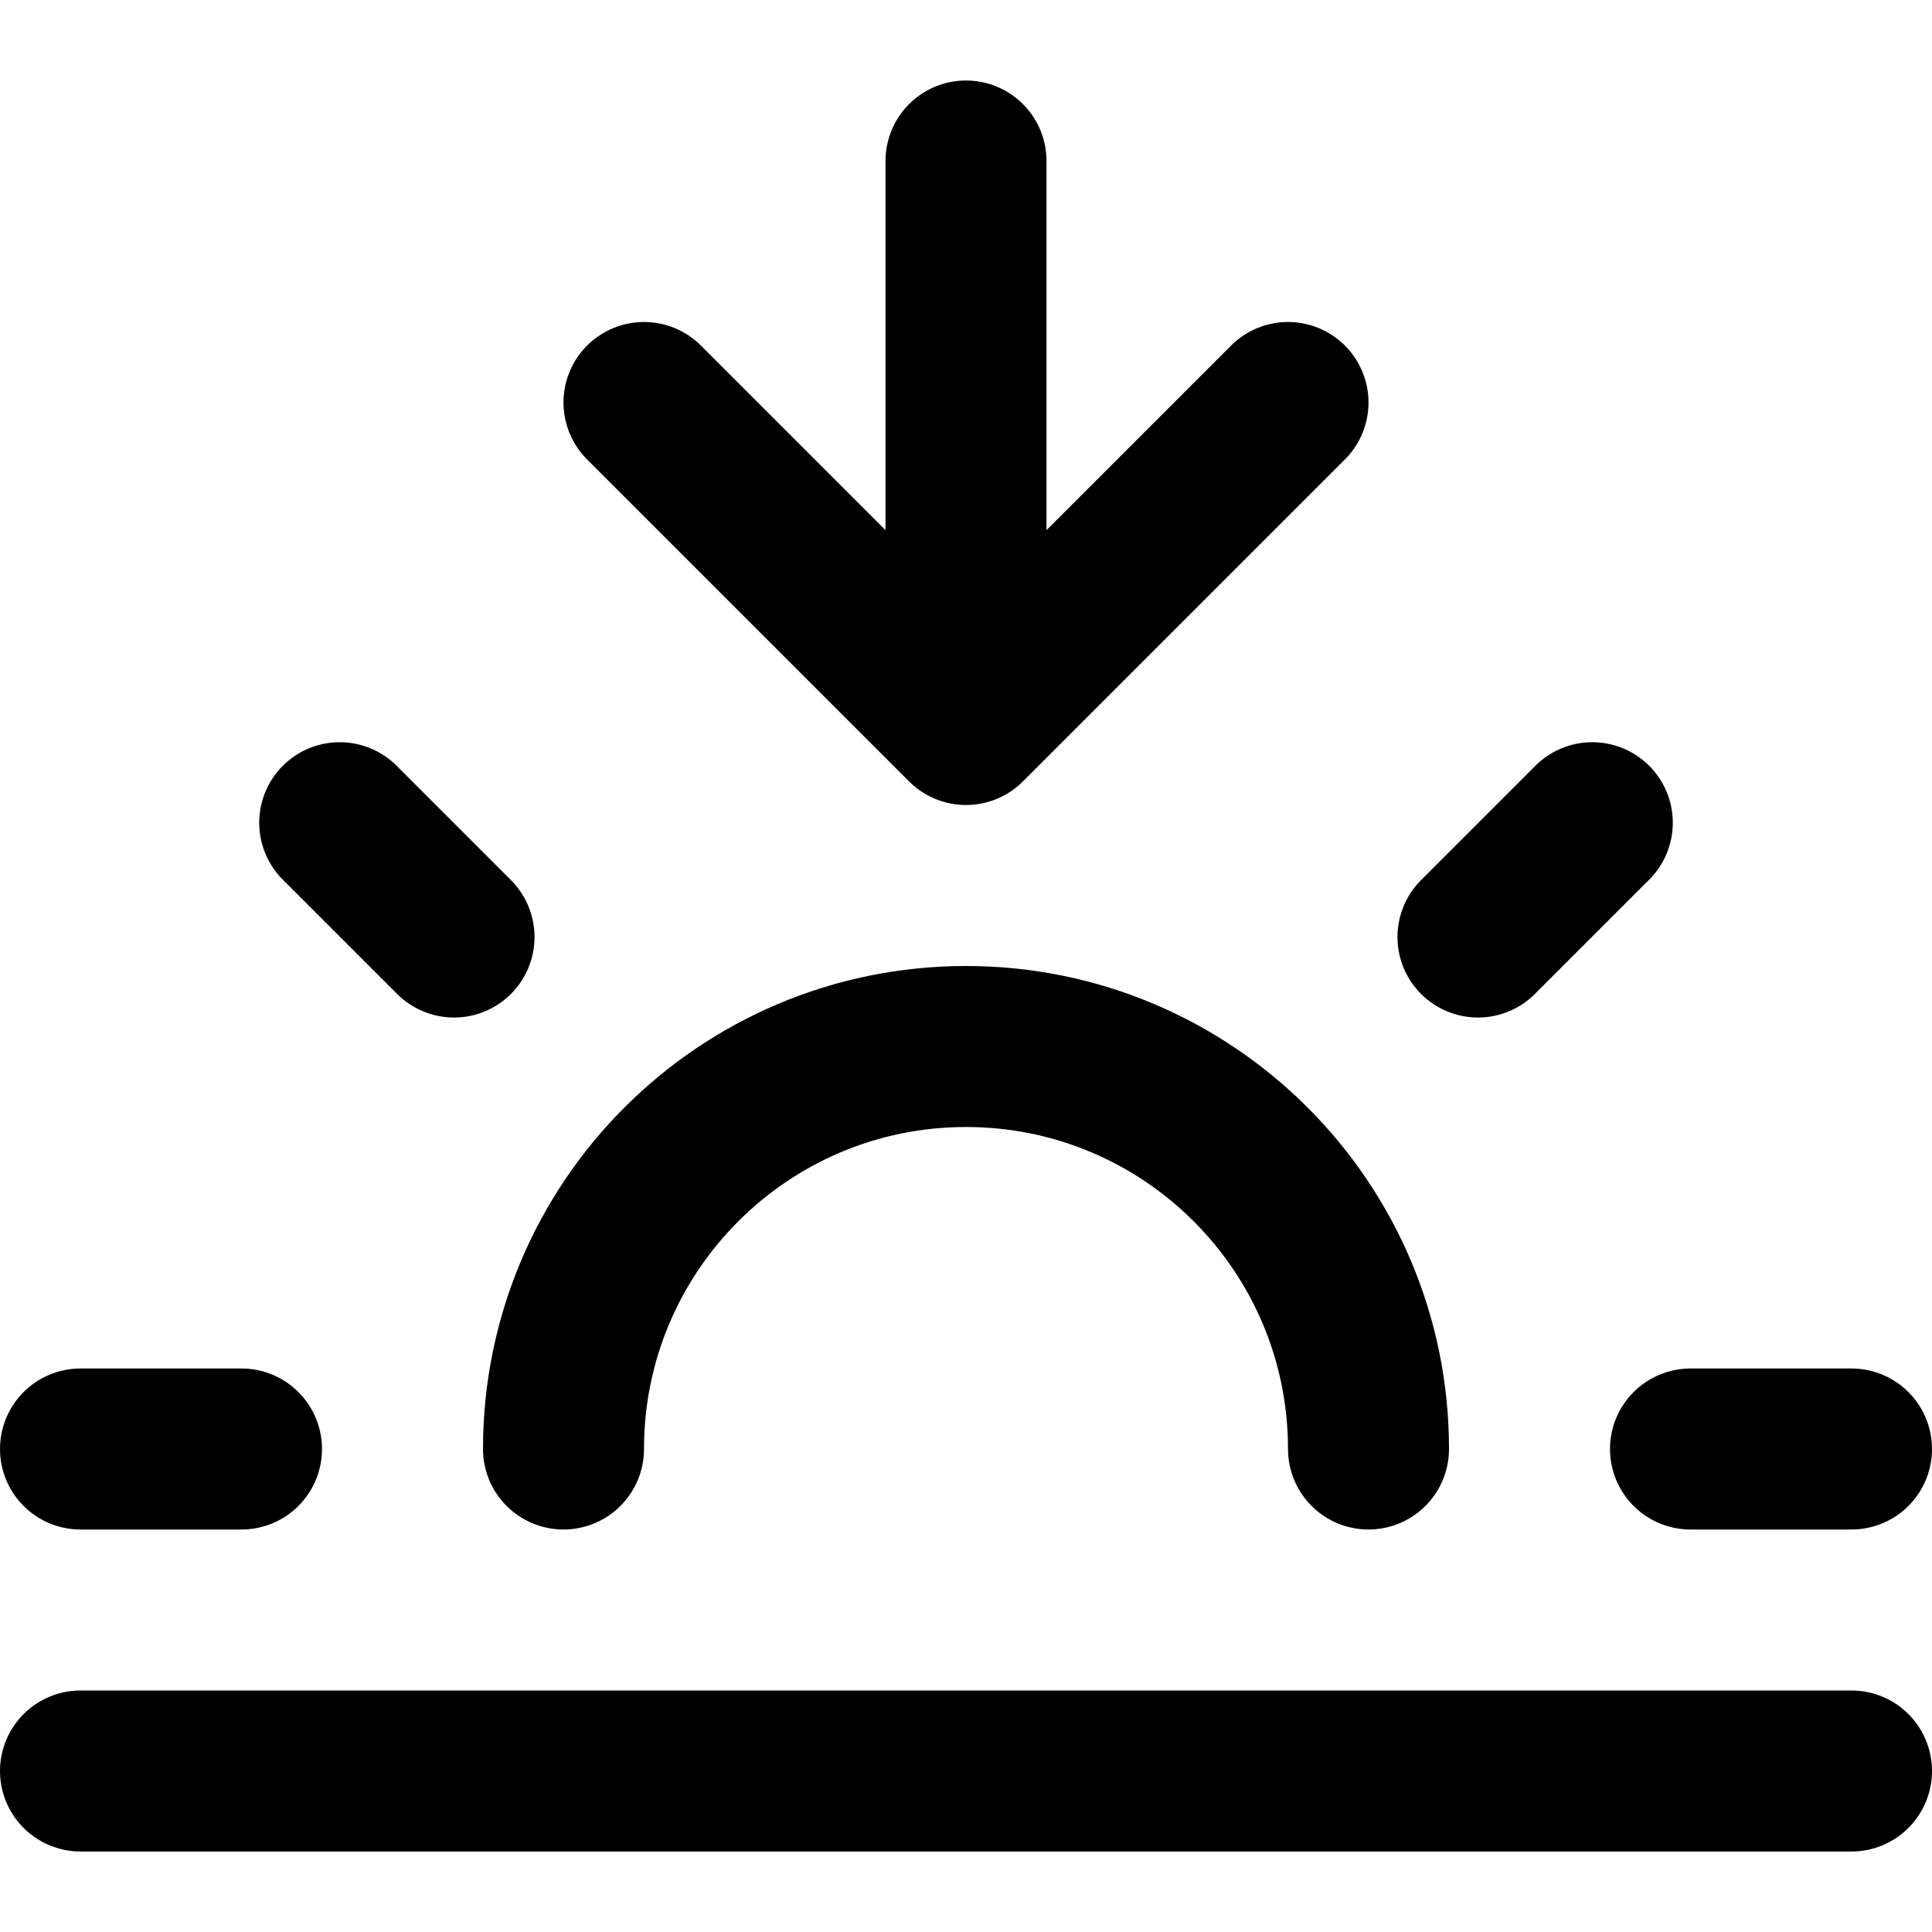
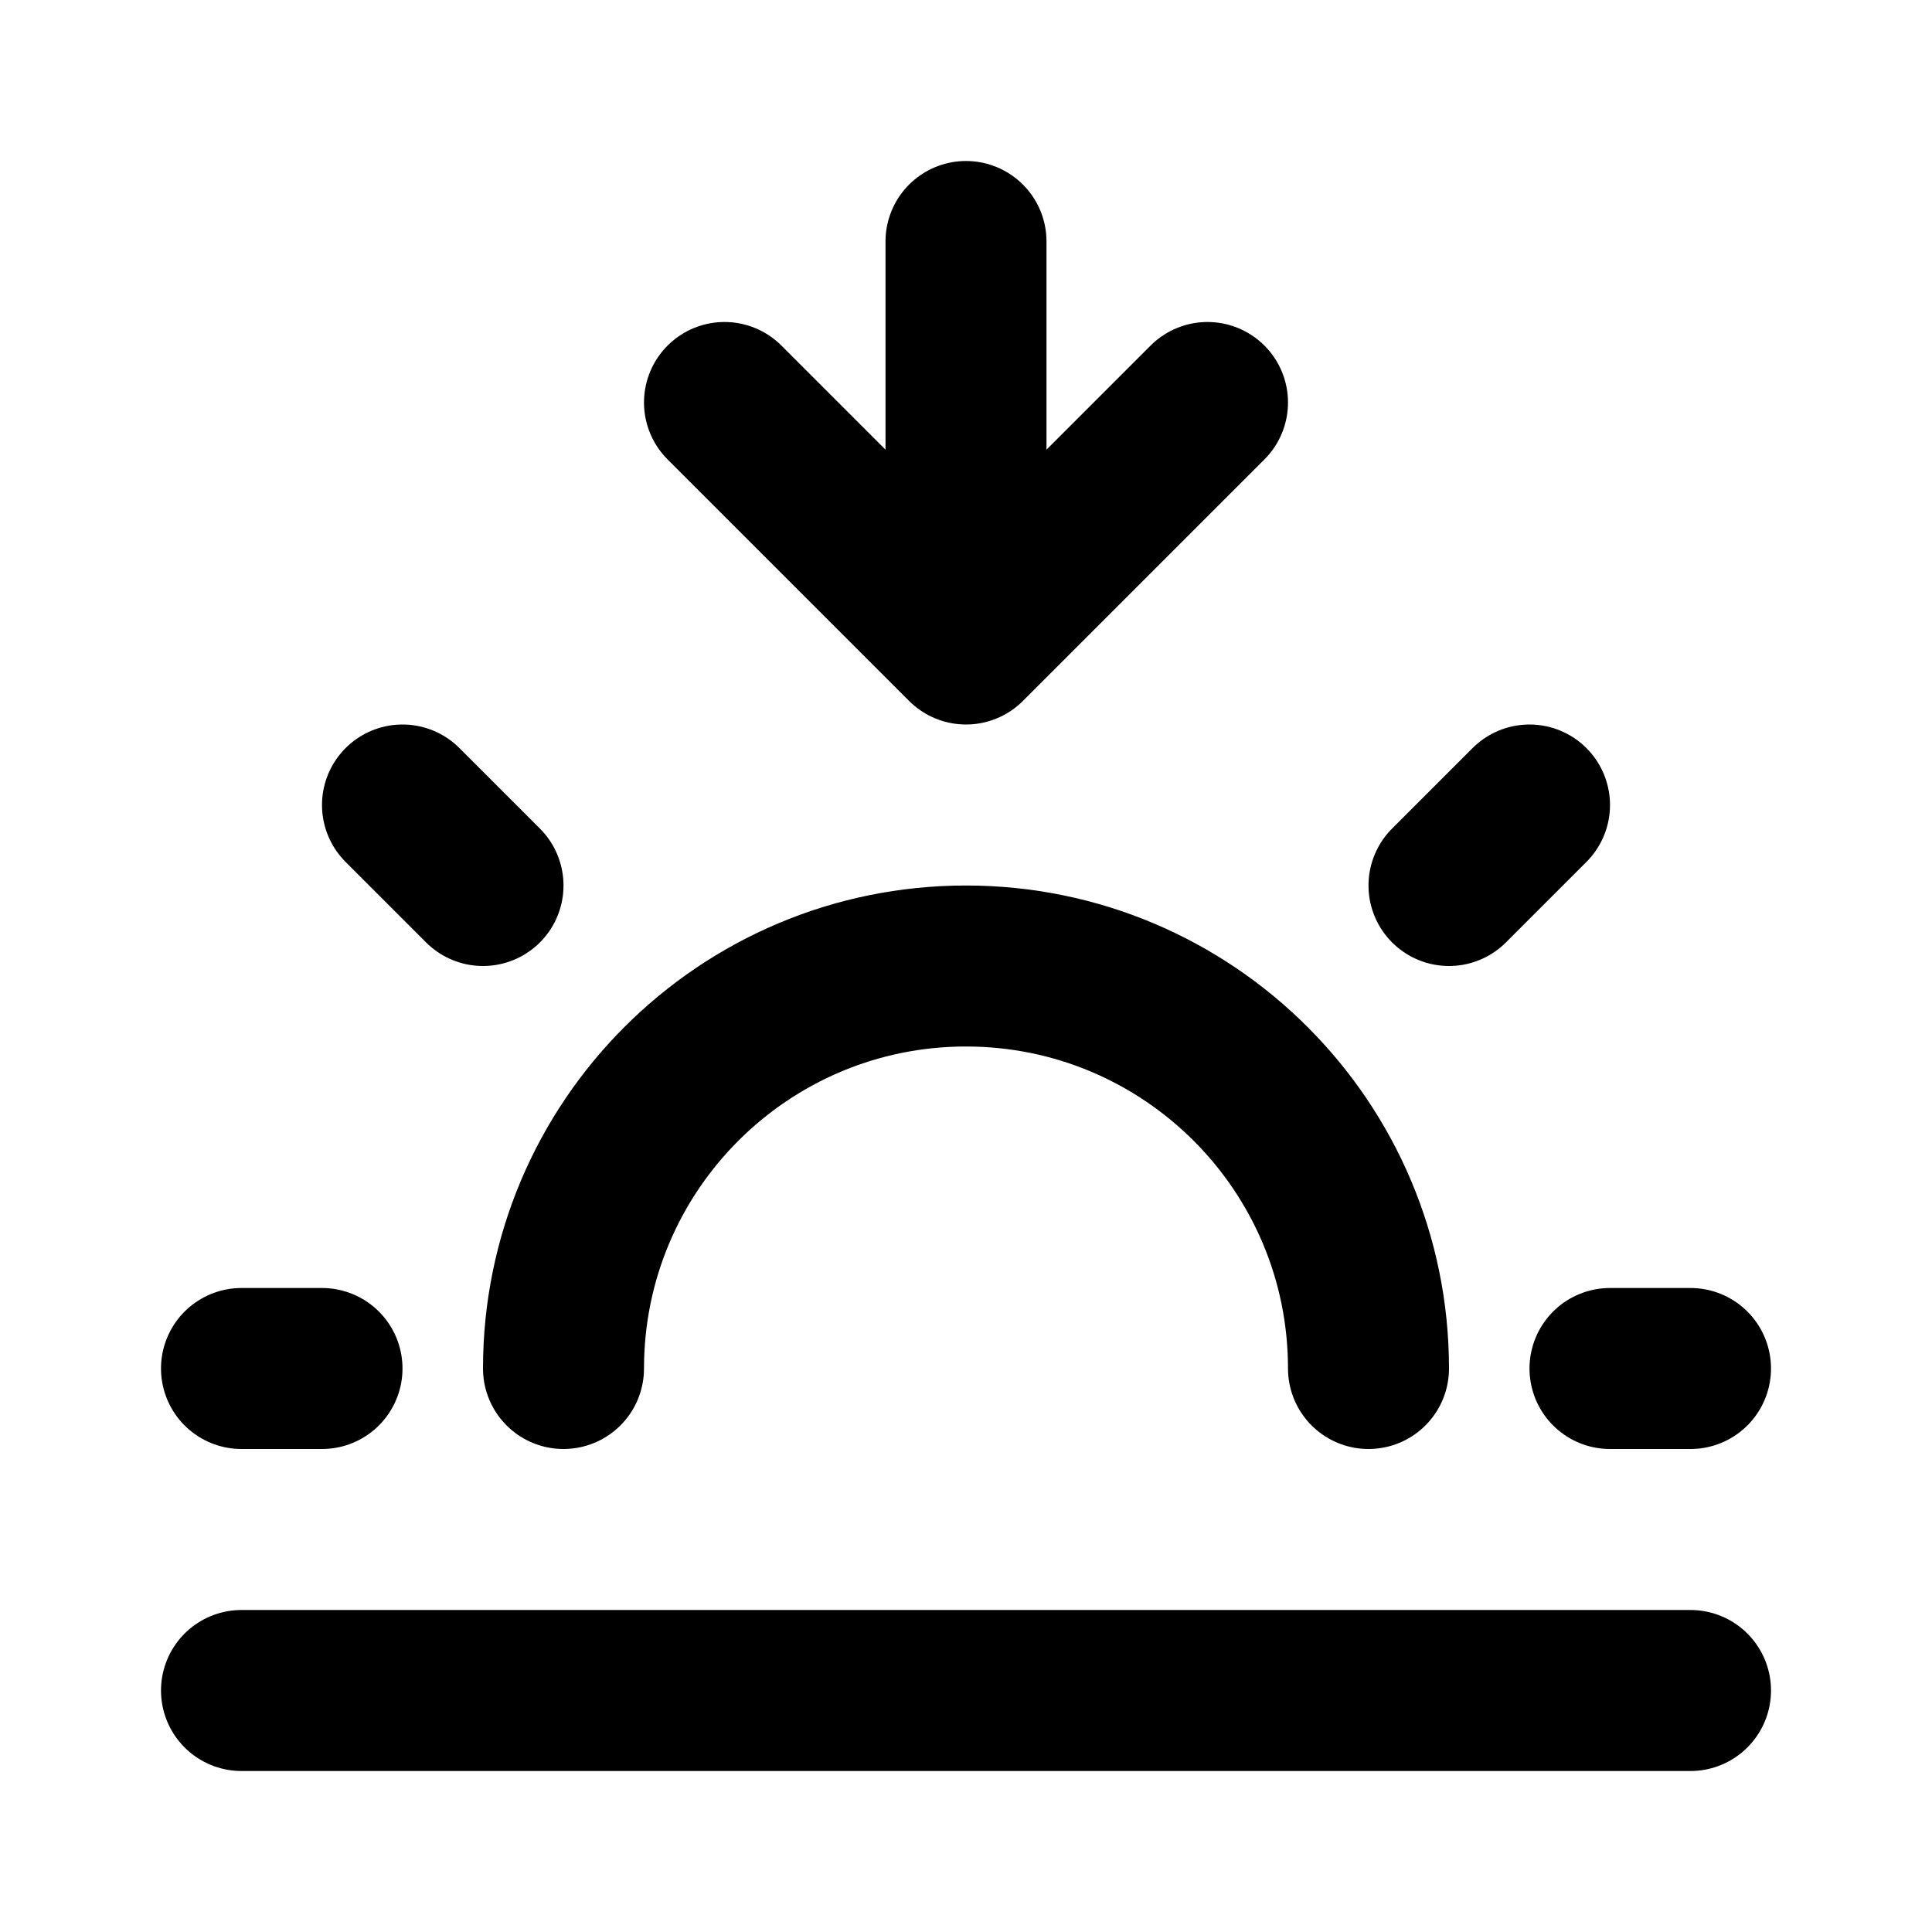
<svg xmlns="http://www.w3.org/2000/svg" width="24" height="24" viewBox="0 0 24 24" fill="none" stroke="currentColor" stroke-width="2" stroke-linecap="round" stroke-linejoin="round">
-   <path d="M17 18a5 5 0 0 0-10 0M12 9V2M4.22 10.22l1.42 1.42M1 18h2M21 18h2M18.36 11.64l1.42-1.42M23 22H1M16 5l-4 4-4-4" />
+   <path d="M17 17a5 5 0 0 0-10 0M12 8V3M5 10l1 1M3 17h1M20 17h1M18 11l1-1M21 21H3M15 5l-3 3-3-3" />
</svg>
